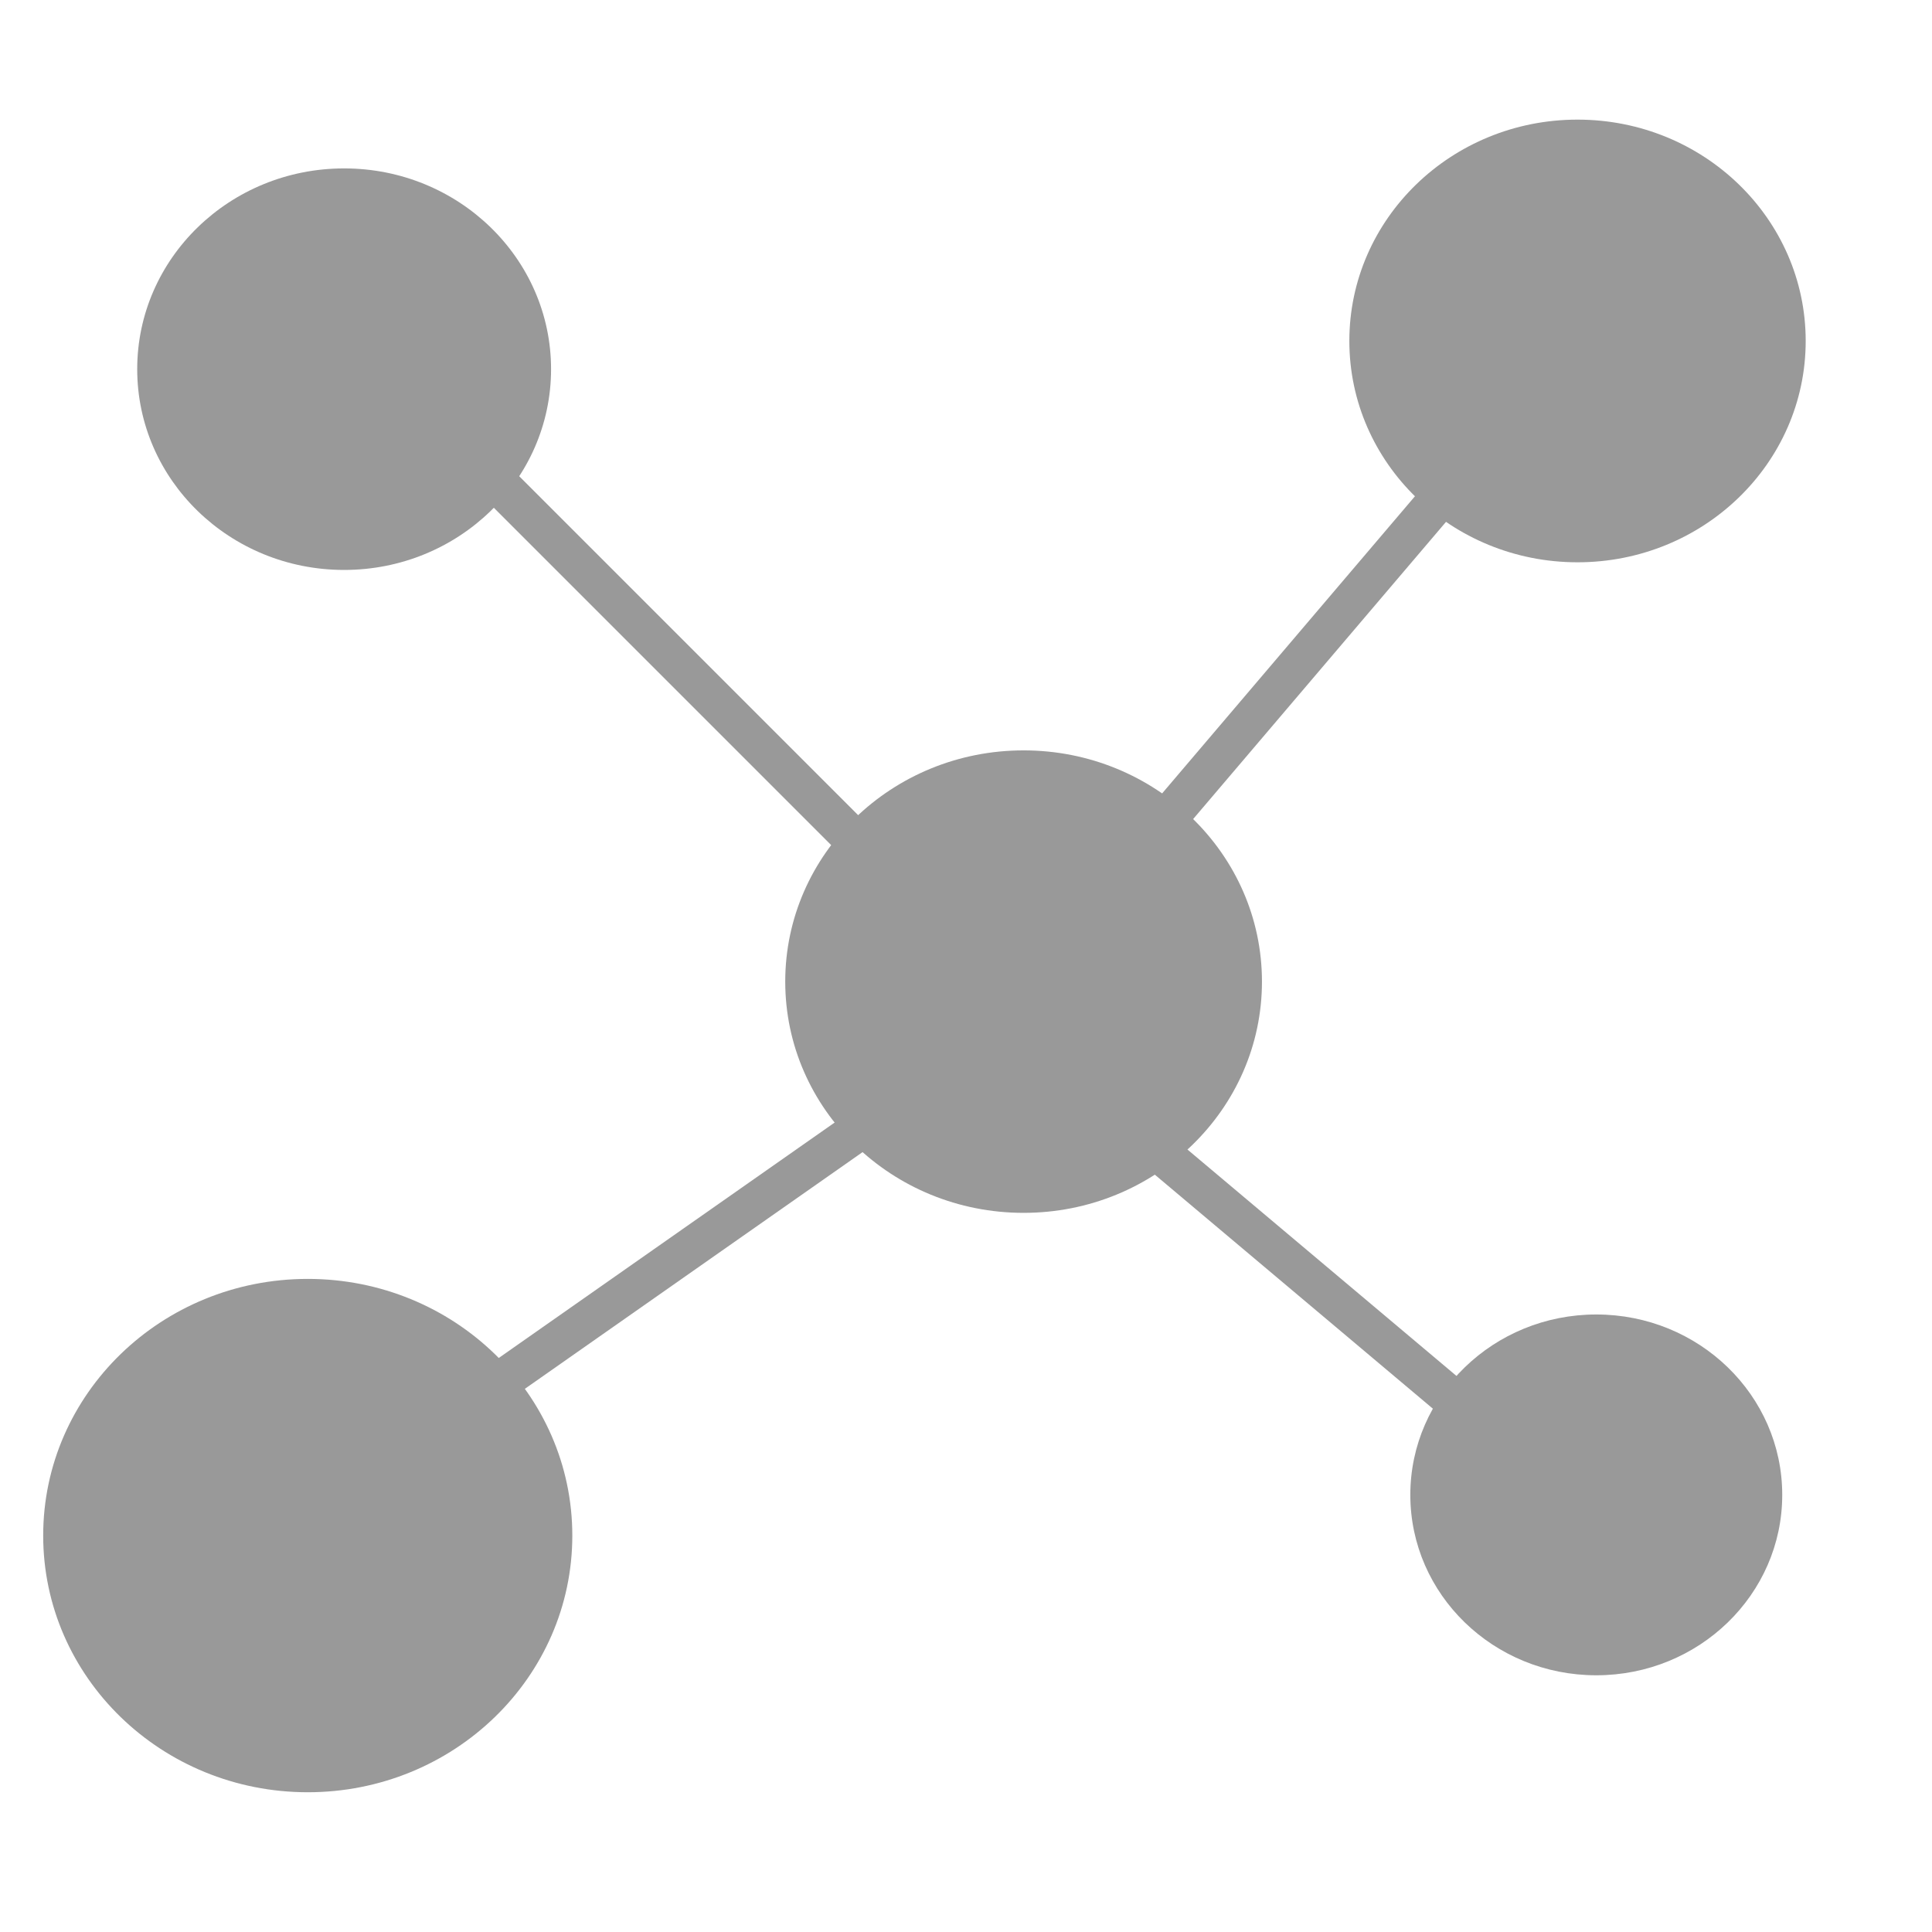
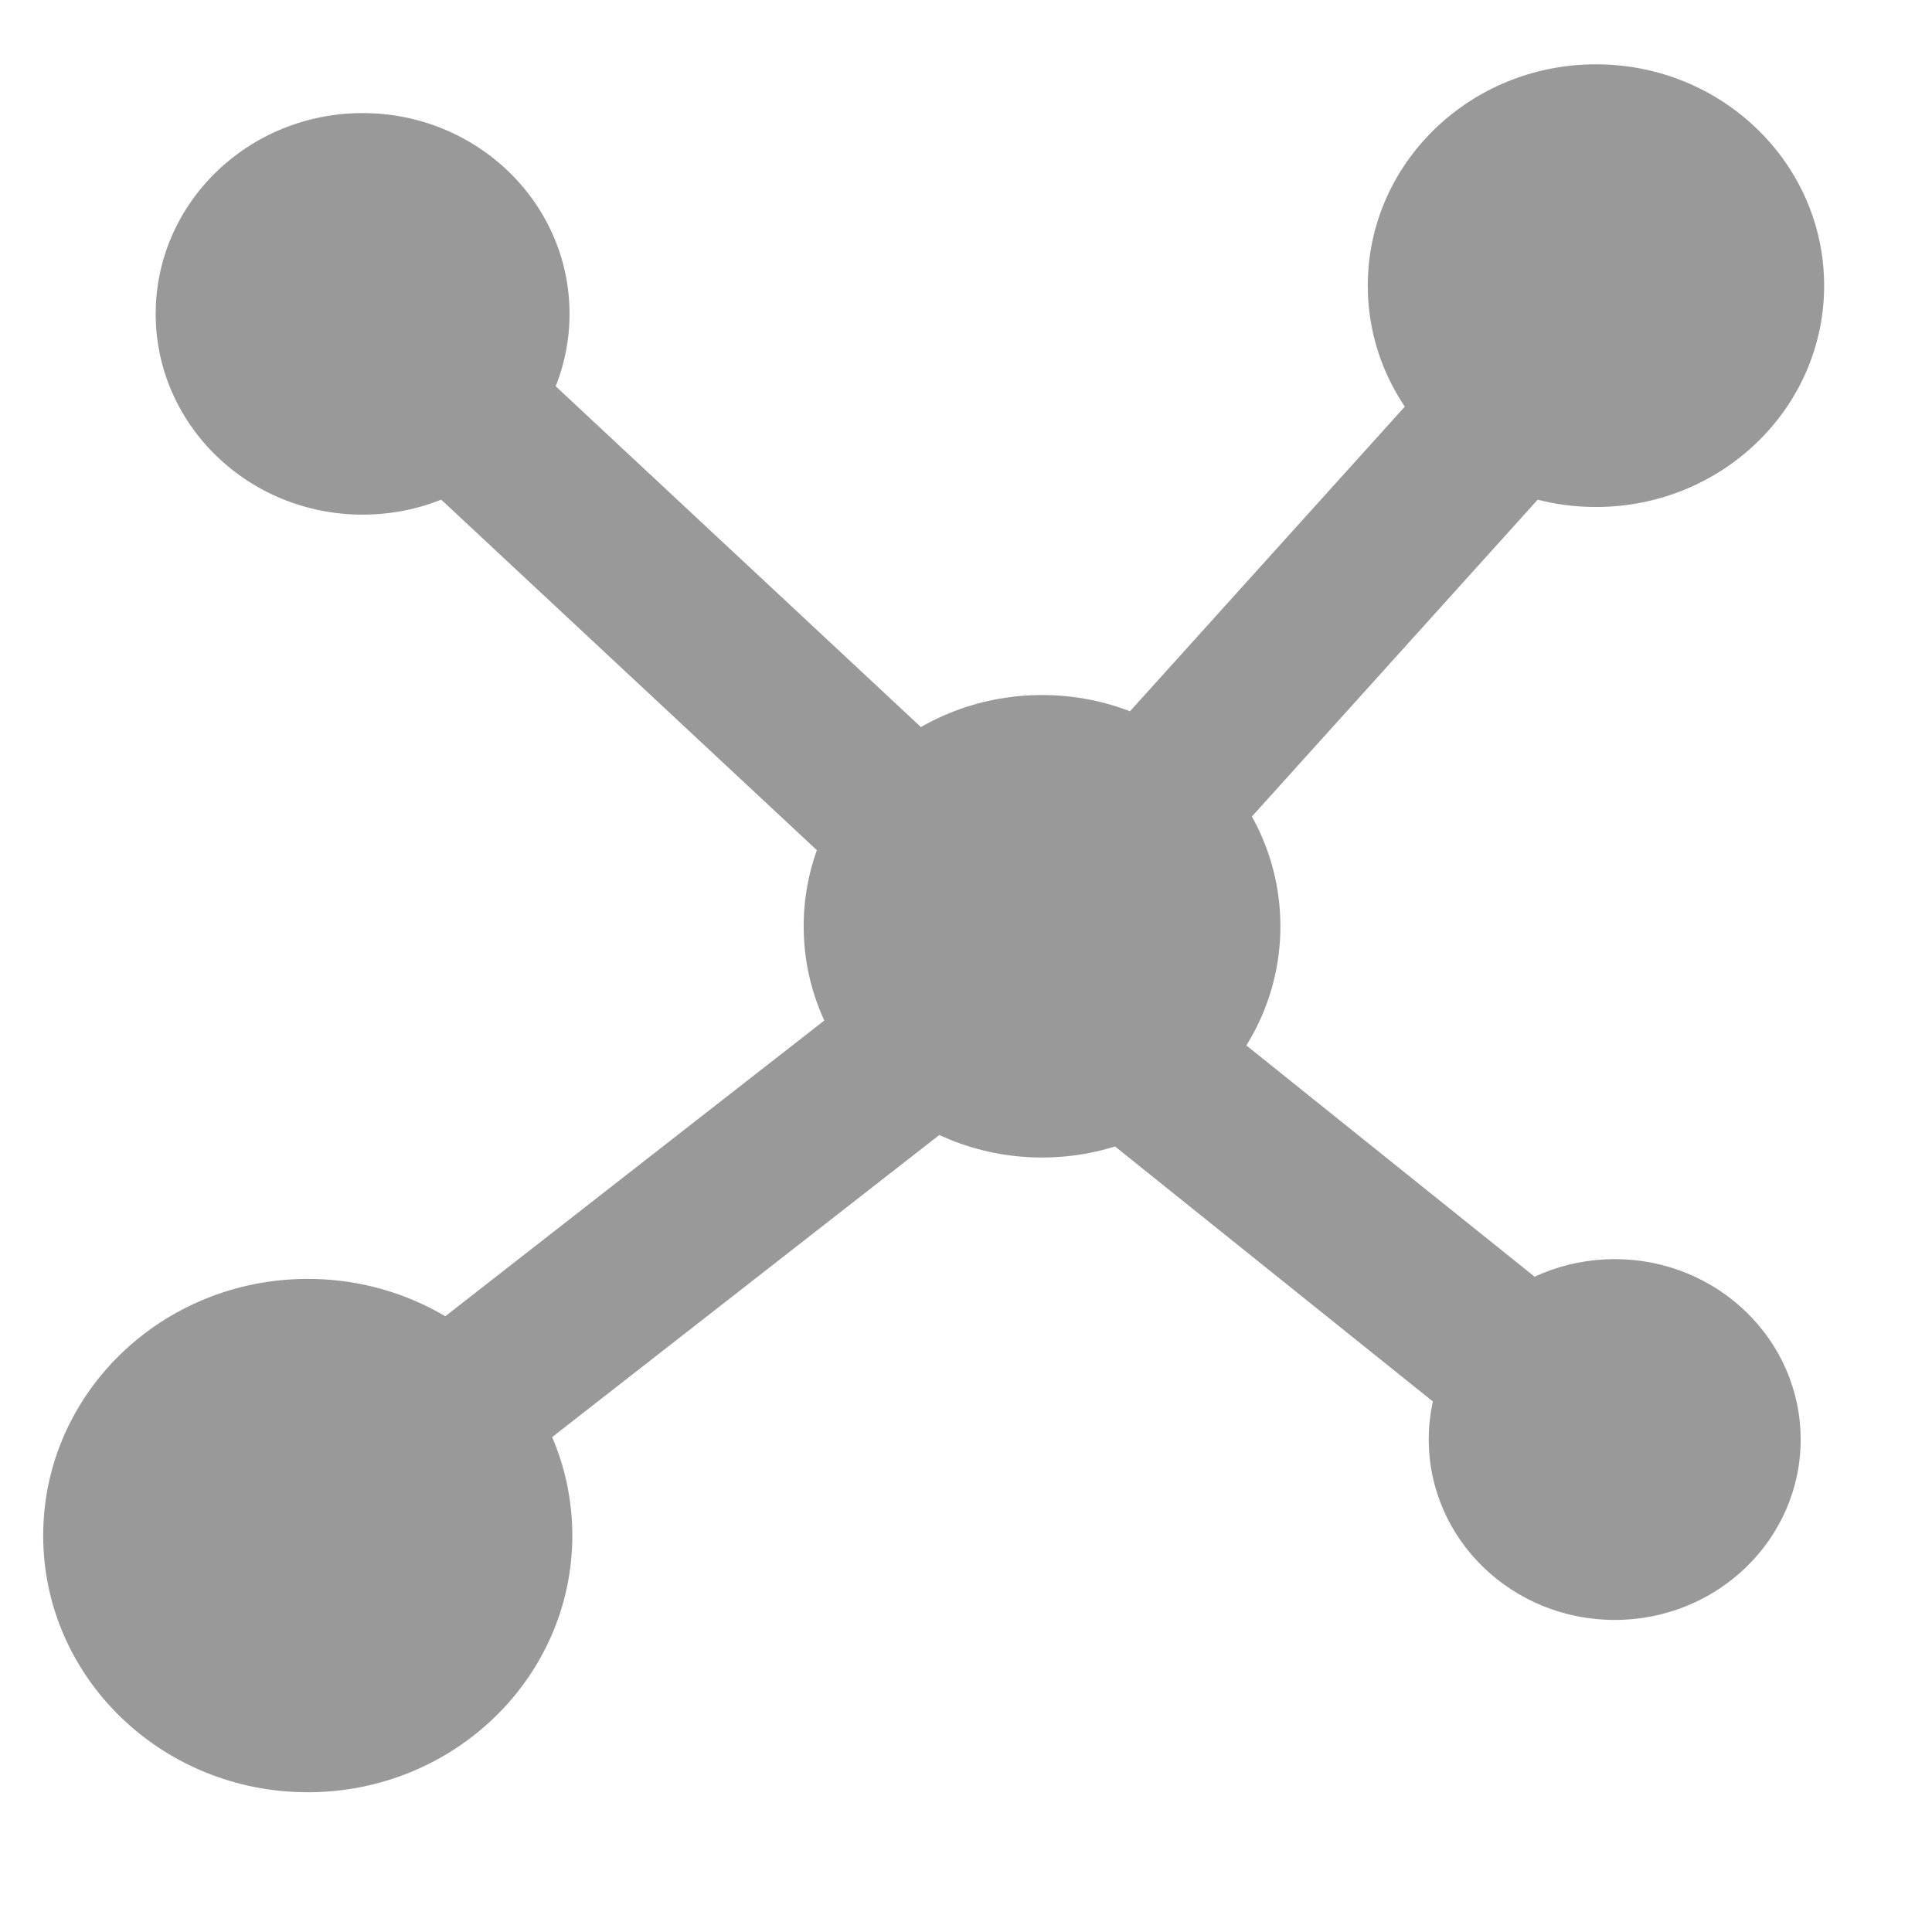
<svg xmlns="http://www.w3.org/2000/svg" width="48" height="48" viewBox="0 0 48 48" id="svg2" version="1.1">
  <defs id="defs4" />
  <g id="layer1" transform="translate(0,-1004.362)">
-     <ellipse style="opacity:1;fill:#999999;fill-opacity:1;fill-rule:evenodd;stroke:none;stroke-width:5;stroke-linejoin:round;stroke-miterlimit:4;stroke-dasharray:none;stroke-opacity:1" id="path4136" cx="8.55" cy="1013.534" rx="5.141" ry="4.988" />
-     <ellipse style="opacity:1;fill:#999999;fill-opacity:1;fill-rule:evenodd;stroke:none;stroke-width:5;stroke-linejoin:round;stroke-miterlimit:4;stroke-dasharray:none;stroke-opacity:1" id="path4136-1" cx="39.659" cy="1041.502" rx="4.62" ry="4.482" />
-     <ellipse style="opacity:1;fill:#999999;fill-opacity:1;fill-rule:evenodd;stroke:none;stroke-width:5;stroke-linejoin:round;stroke-miterlimit:4;stroke-dasharray:none;stroke-opacity:1" id="path4136-6" cx="39.193" cy="1012.833" rx="5.669" ry="5.499" />
+     <ellipse style="opacity:1;fill:#999999;fill-opacity:1;fill-rule:evenodd;stroke:none;stroke-width:5;stroke-linejoin:round;stroke-miterlimit:4;stroke-dasharray:none;stroke-opacity:1" id="path4136" cx="9.009" cy="1012.16" rx="5.141" ry="4.988" />
+     <ellipse style="opacity:1;fill:#999999;fill-opacity:1;fill-rule:evenodd;stroke:none;stroke-width:5;stroke-linejoin:round;stroke-miterlimit:4;stroke-dasharray:none;stroke-opacity:1" id="path4136-1" cx="40.117" cy="1040.127" rx="4.62" ry="4.482" />
+     <ellipse style="opacity:1;fill:#999999;fill-opacity:1;fill-rule:evenodd;stroke:none;stroke-width:5;stroke-linejoin:round;stroke-miterlimit:4;stroke-dasharray:none;stroke-opacity:1" id="path4136-6" cx="39.651" cy="1011.459" rx="5.669" ry="5.499" />
    <ellipse style="opacity:1;fill:#999999;fill-opacity:1;fill-rule:evenodd;stroke:none;stroke-width:5;stroke-linejoin:round;stroke-miterlimit:4;stroke-dasharray:none;stroke-opacity:1" id="path4136-2" cx="7.646" cy="1042.513" rx="6.573" ry="6.377" />
-     <ellipse style="opacity:1;fill:#999999;fill-opacity:1;fill-rule:evenodd;stroke:none;stroke-width:5;stroke-linejoin:round;stroke-miterlimit:4;stroke-dasharray:none;stroke-opacity:1" id="path4136-0" cx="25.431" cy="1028.75" rx="5.922" ry="5.745" />
-     <path style="fill:#999999;fill-rule:evenodd;stroke:#999999;stroke-width:1px;stroke-linecap:butt;stroke-linejoin:miter;stroke-opacity:1" d="m 9.849,1040.493 13.511,-9.47" id="path4171" />
-     <path style="fill:#999999;fill-rule:evenodd;stroke:#999999;stroke-width:1px;stroke-linecap:butt;stroke-linejoin:miter;stroke-opacity:1" d="m 11.112,1015.113 13.006,13.006" id="path4173" />
-     <path style="fill:#999999;fill-rule:evenodd;stroke:#999999;stroke-width:1px;stroke-linecap:butt;stroke-linejoin:miter;stroke-opacity:1" d="m 38.765,1013.219 -12.248,14.395" id="path4175" />
-     <path style="fill:#999999;fill-rule:evenodd;stroke:#999999;stroke-width:1px;stroke-linecap:butt;stroke-linejoin:miter;stroke-opacity:1" d="m 26.769,1031.275 12.753,10.733" id="path4177" />
+     <ellipse style="opacity:1;fill:#999999;fill-opacity:1;fill-rule:evenodd;stroke:none;stroke-width:5;stroke-linejoin:round;stroke-miterlimit:4;stroke-dasharray:none;stroke-opacity:1" id="path4136-0" cx="25.889" cy="1027.375" rx="5.922" ry="5.745" />
+     <path style="fill:#999999;fill-rule:evenodd;stroke:#999999;stroke-width:4;stroke-linecap:round;stroke-linejoin:miter;stroke-miterlimit:4;stroke-dasharray:none;stroke-opacity:1" d="m 11.682,1039.118 12.136,-9.47" id="path4171" />
+     <path style="fill:#999999;fill-rule:evenodd;stroke:#999999;stroke-width:4;stroke-linecap:round;stroke-linejoin:miter;stroke-miterlimit:4;stroke-dasharray:none;stroke-opacity:1" d="m 10.883,1013.967 13.693,12.777" id="path4173" />
+     <path style="fill:#999999;fill-rule:evenodd;stroke:#999999;stroke-width:4;stroke-linecap:round;stroke-linejoin:miter;stroke-miterlimit:4;stroke-dasharray:none;stroke-opacity:1" d="m 38.306,1013.677 -11.332,12.562" id="path4175" />
+     <path style="fill:#999999;fill-rule:evenodd;stroke:#999999;stroke-width:4;stroke-linecap:round;stroke-linejoin:miter;stroke-miterlimit:4;stroke-dasharray:none;stroke-opacity:1" d="m 27.227,1029.9 11.378,9.129" id="path4177" />
+     <g id="g887" transform="translate(109.9864,8.019844)">
+       <path id="path821" d="m 22.274,1012.51 3.154,3.772 1.84,5.704 7.009,-2.576" style="fill:none;fill-rule:evenodd;stroke:#808080;stroke-width:3;stroke-linecap:round;stroke-linejoin:round;stroke-miterlimit:4;stroke-dasharray:none;stroke-opacity:1" />
+       <path id="path829" d="m 22.274,1012.51 -7.144,9.491" style="fill:none;fill-rule:evenodd;stroke:#808080;stroke-width:3;stroke-linecap:round;stroke-linejoin:round;stroke-miterlimit:4;stroke-dasharray:none;stroke-opacity:1" />
+       <path id="path831" d="m 27.268,1021.986 5.432,7.913 -4.907,5.06" style="fill:none;fill-rule:evenodd;stroke:#808080;stroke-width:3;stroke-linecap:round;stroke-linejoin:round;stroke-miterlimit:4;stroke-dasharray:none;stroke-opacity:1" />
+       <path id="path833" d="m 22.274,1012.51 1.139,-3.22" style="fill:none;fill-rule:evenodd;stroke:#808080;stroke-width:3;stroke-linecap:round;stroke-linejoin:round;stroke-miterlimit:4;stroke-dasharray:none;stroke-opacity:1" />
+       <path id="path835" d="m 15.13,1022 2.568,7.822 c -0.373,3.338 0.066,2.619 -1.119,10.013 l 3.505,5.521" style="fill:none;fill-rule:evenodd;stroke:#808080;stroke-width:3;stroke-linecap:round;stroke-linejoin:round;stroke-miterlimit:4;stroke-dasharray:none;stroke-opacity:1" />
+       <path id="path837" d="m 32.7,1029.899 6.221,4.048 3.592,6.072" style="fill:none;fill-rule:evenodd;stroke:#808080;stroke-width:3;stroke-linecap:round;stroke-linejoin:round;stroke-miterlimit:4;stroke-dasharray:none;stroke-opacity:1" />
+       <path id="path843" d="m 27.794,1034.959 0.175,5.428" style="fill:none;fill-rule:evenodd;stroke:#808080;stroke-width:3;stroke-linecap:round;stroke-linejoin:round;stroke-miterlimit:4;stroke-dasharray:none;stroke-opacity:1" />
+       <path id="path845" d="m 10.633,1028.439 -6.415,5.61" style="fill:none;fill-rule:evenodd;stroke:#808080;stroke-width:3;stroke-linecap:round;stroke-linejoin:round;stroke-miterlimit:4;stroke-dasharray:none;stroke-opacity:1" />
+       <path id="path847" d="m 25.428,1016.282 5.87,-2.392 12.004,1.748" style="fill:none;fill-rule:evenodd;stroke:#808080;stroke-width:3;stroke-linecap:round;stroke-linejoin:round;stroke-miterlimit:4;stroke-dasharray:none;stroke-opacity:1" />
+       <path id="path849" d="m 34.278,1019.41 3.68,4.508 4.731,0.184" style="fill:none;fill-rule:evenodd;stroke:#808080;stroke-width:3;stroke-linecap:round;stroke-linejoin:round;stroke-miterlimit:4;stroke-dasharray:none;stroke-opacity:1" />
+       <path id="path855" d="m 15.13,1022 -4.497,6.439 -2.115,7.808 -4.731,9.017" style="fill:none;fill-rule:evenodd;stroke:#808080;stroke-width:3;stroke-linecap:round;stroke-linejoin:round;stroke-miterlimit:4;stroke-dasharray:none;stroke-opacity:1" />
+       <path id="path857" d="m 27.969,1040.388 1.227,8.189" style="fill:none;fill-rule:evenodd;stroke:#808080;stroke-width:3;stroke-linecap:round;stroke-linejoin:round;stroke-miterlimit:4;stroke-dasharray:none;stroke-opacity:1" />
+       <path id="path847-3" d="m 4.4,1013.154 4.496,5.857 6.234,2.99" style="fill:none;fill-rule:evenodd;stroke:#808080;stroke-width:3;stroke-linecap:round;stroke-linejoin:round;stroke-miterlimit:4;stroke-dasharray:none;stroke-opacity:1" />
+     </g>
  </g>
</svg>
